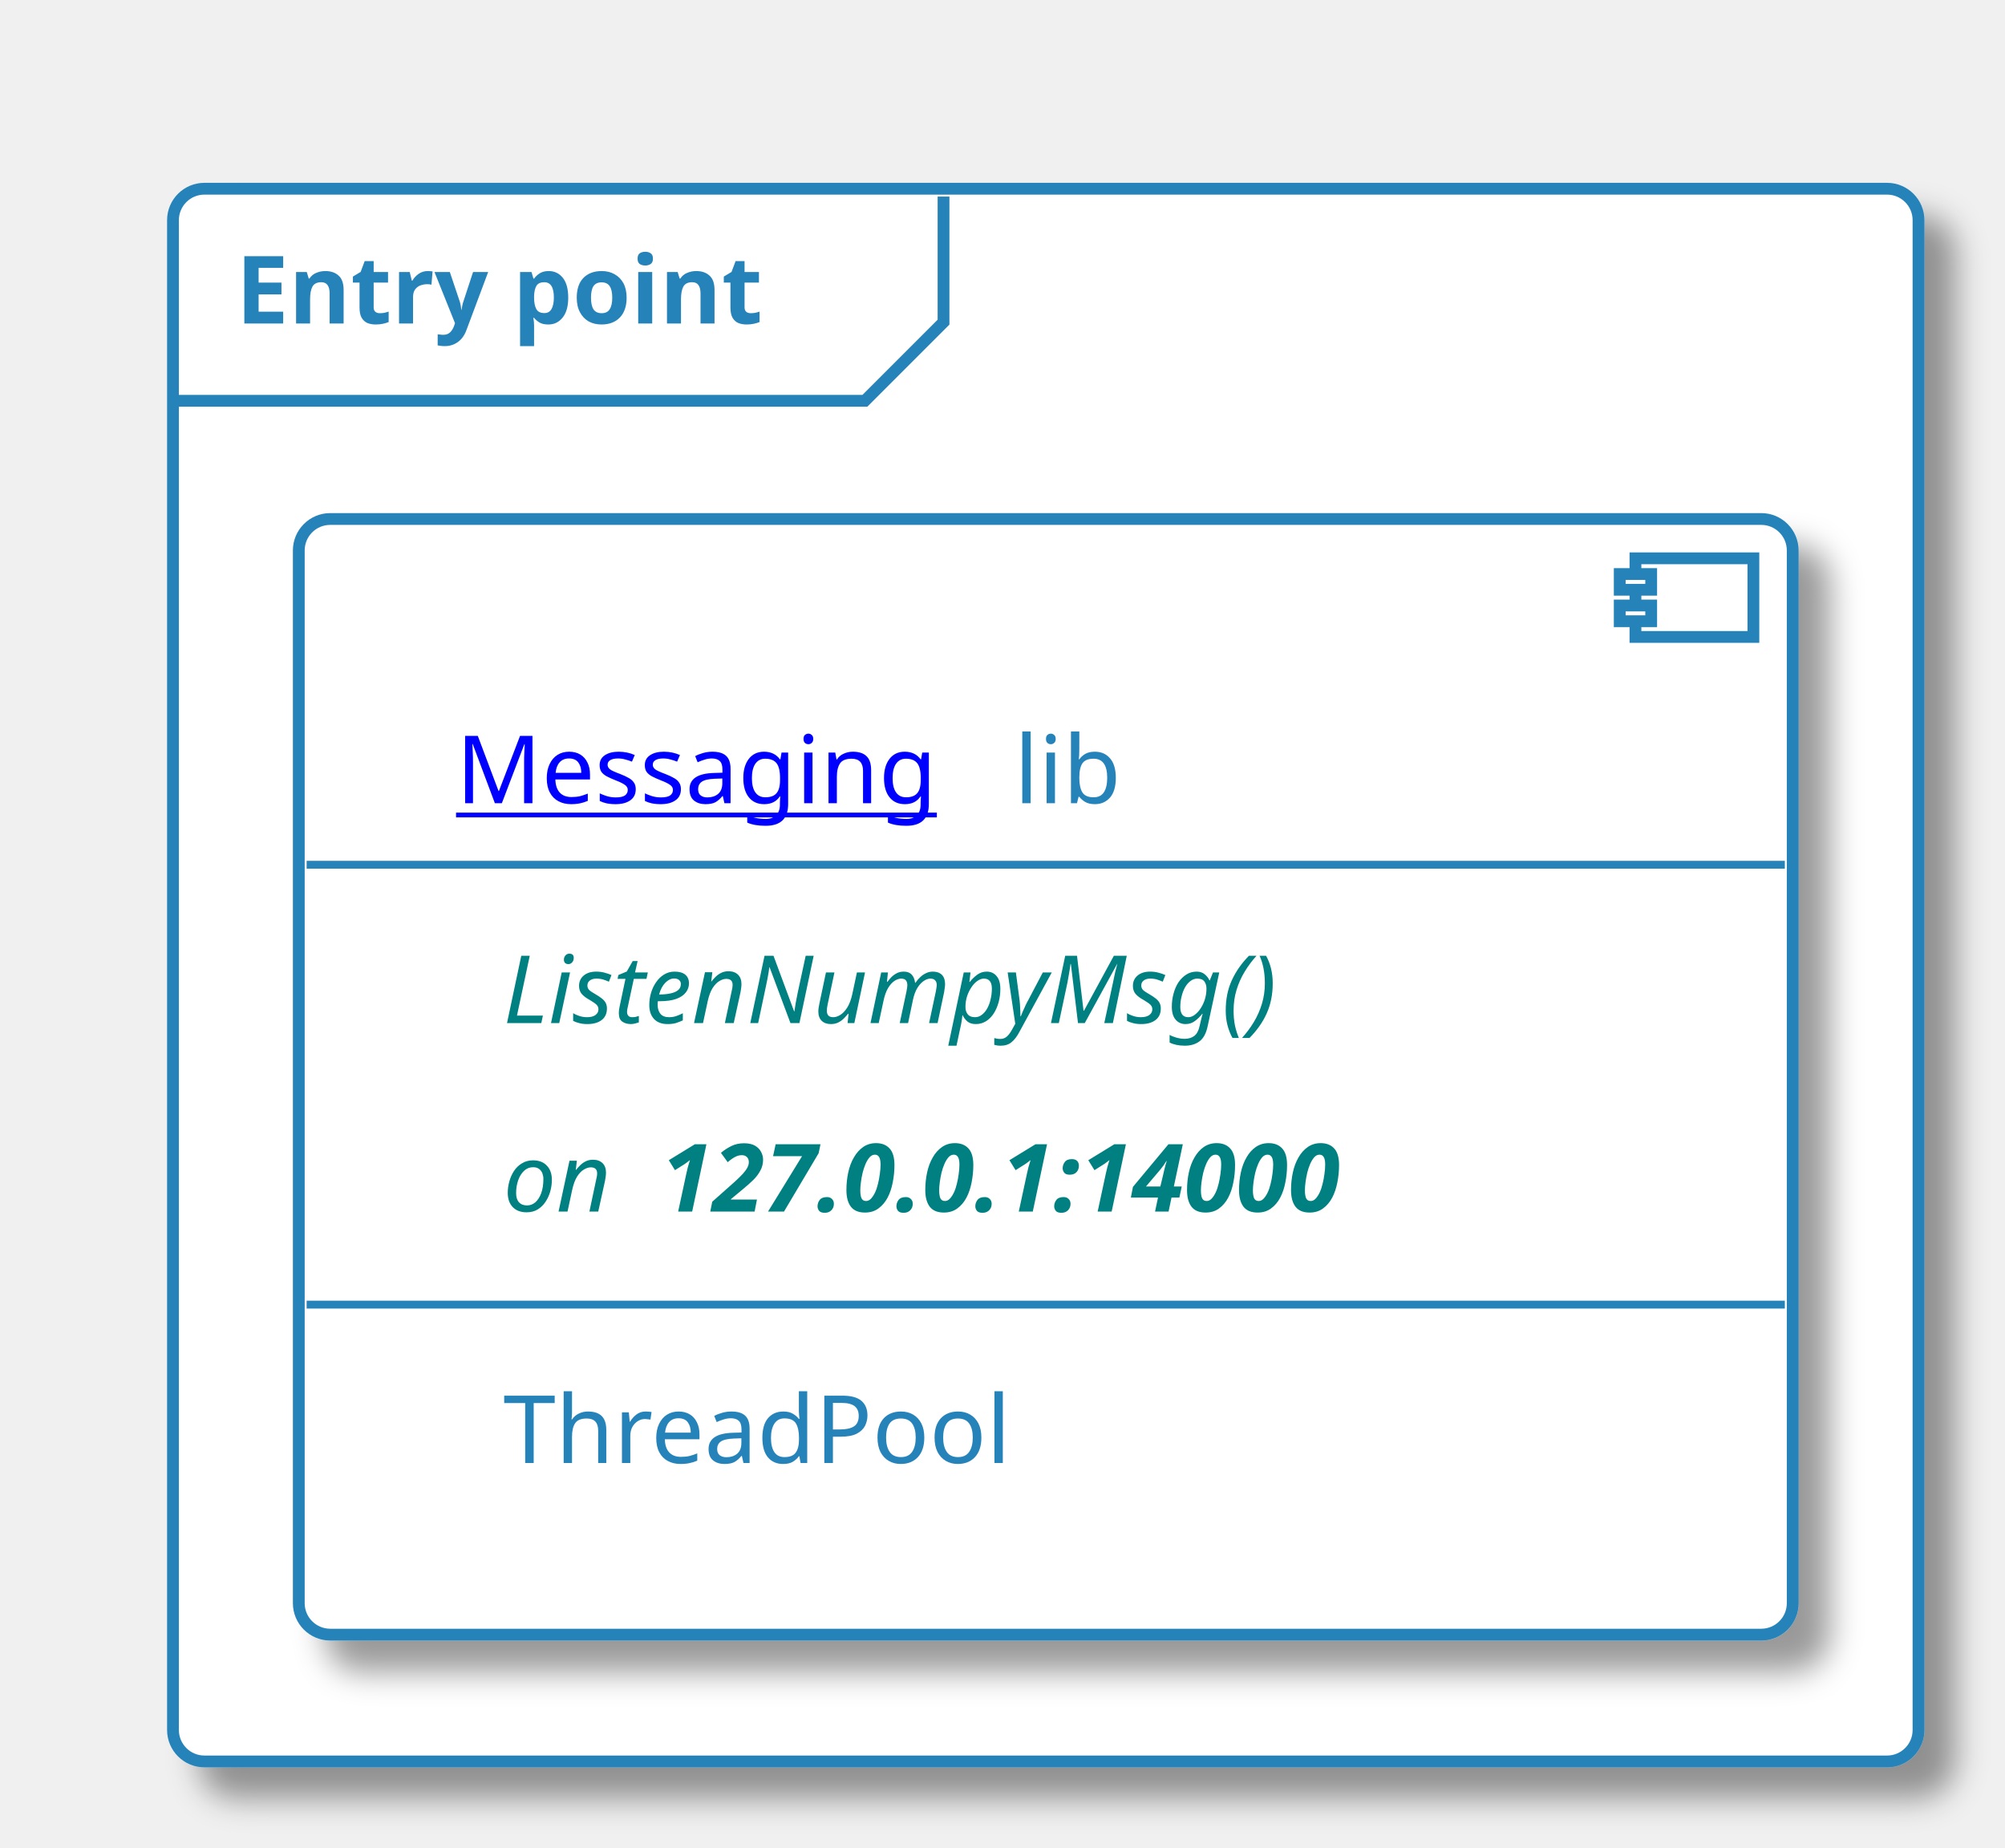
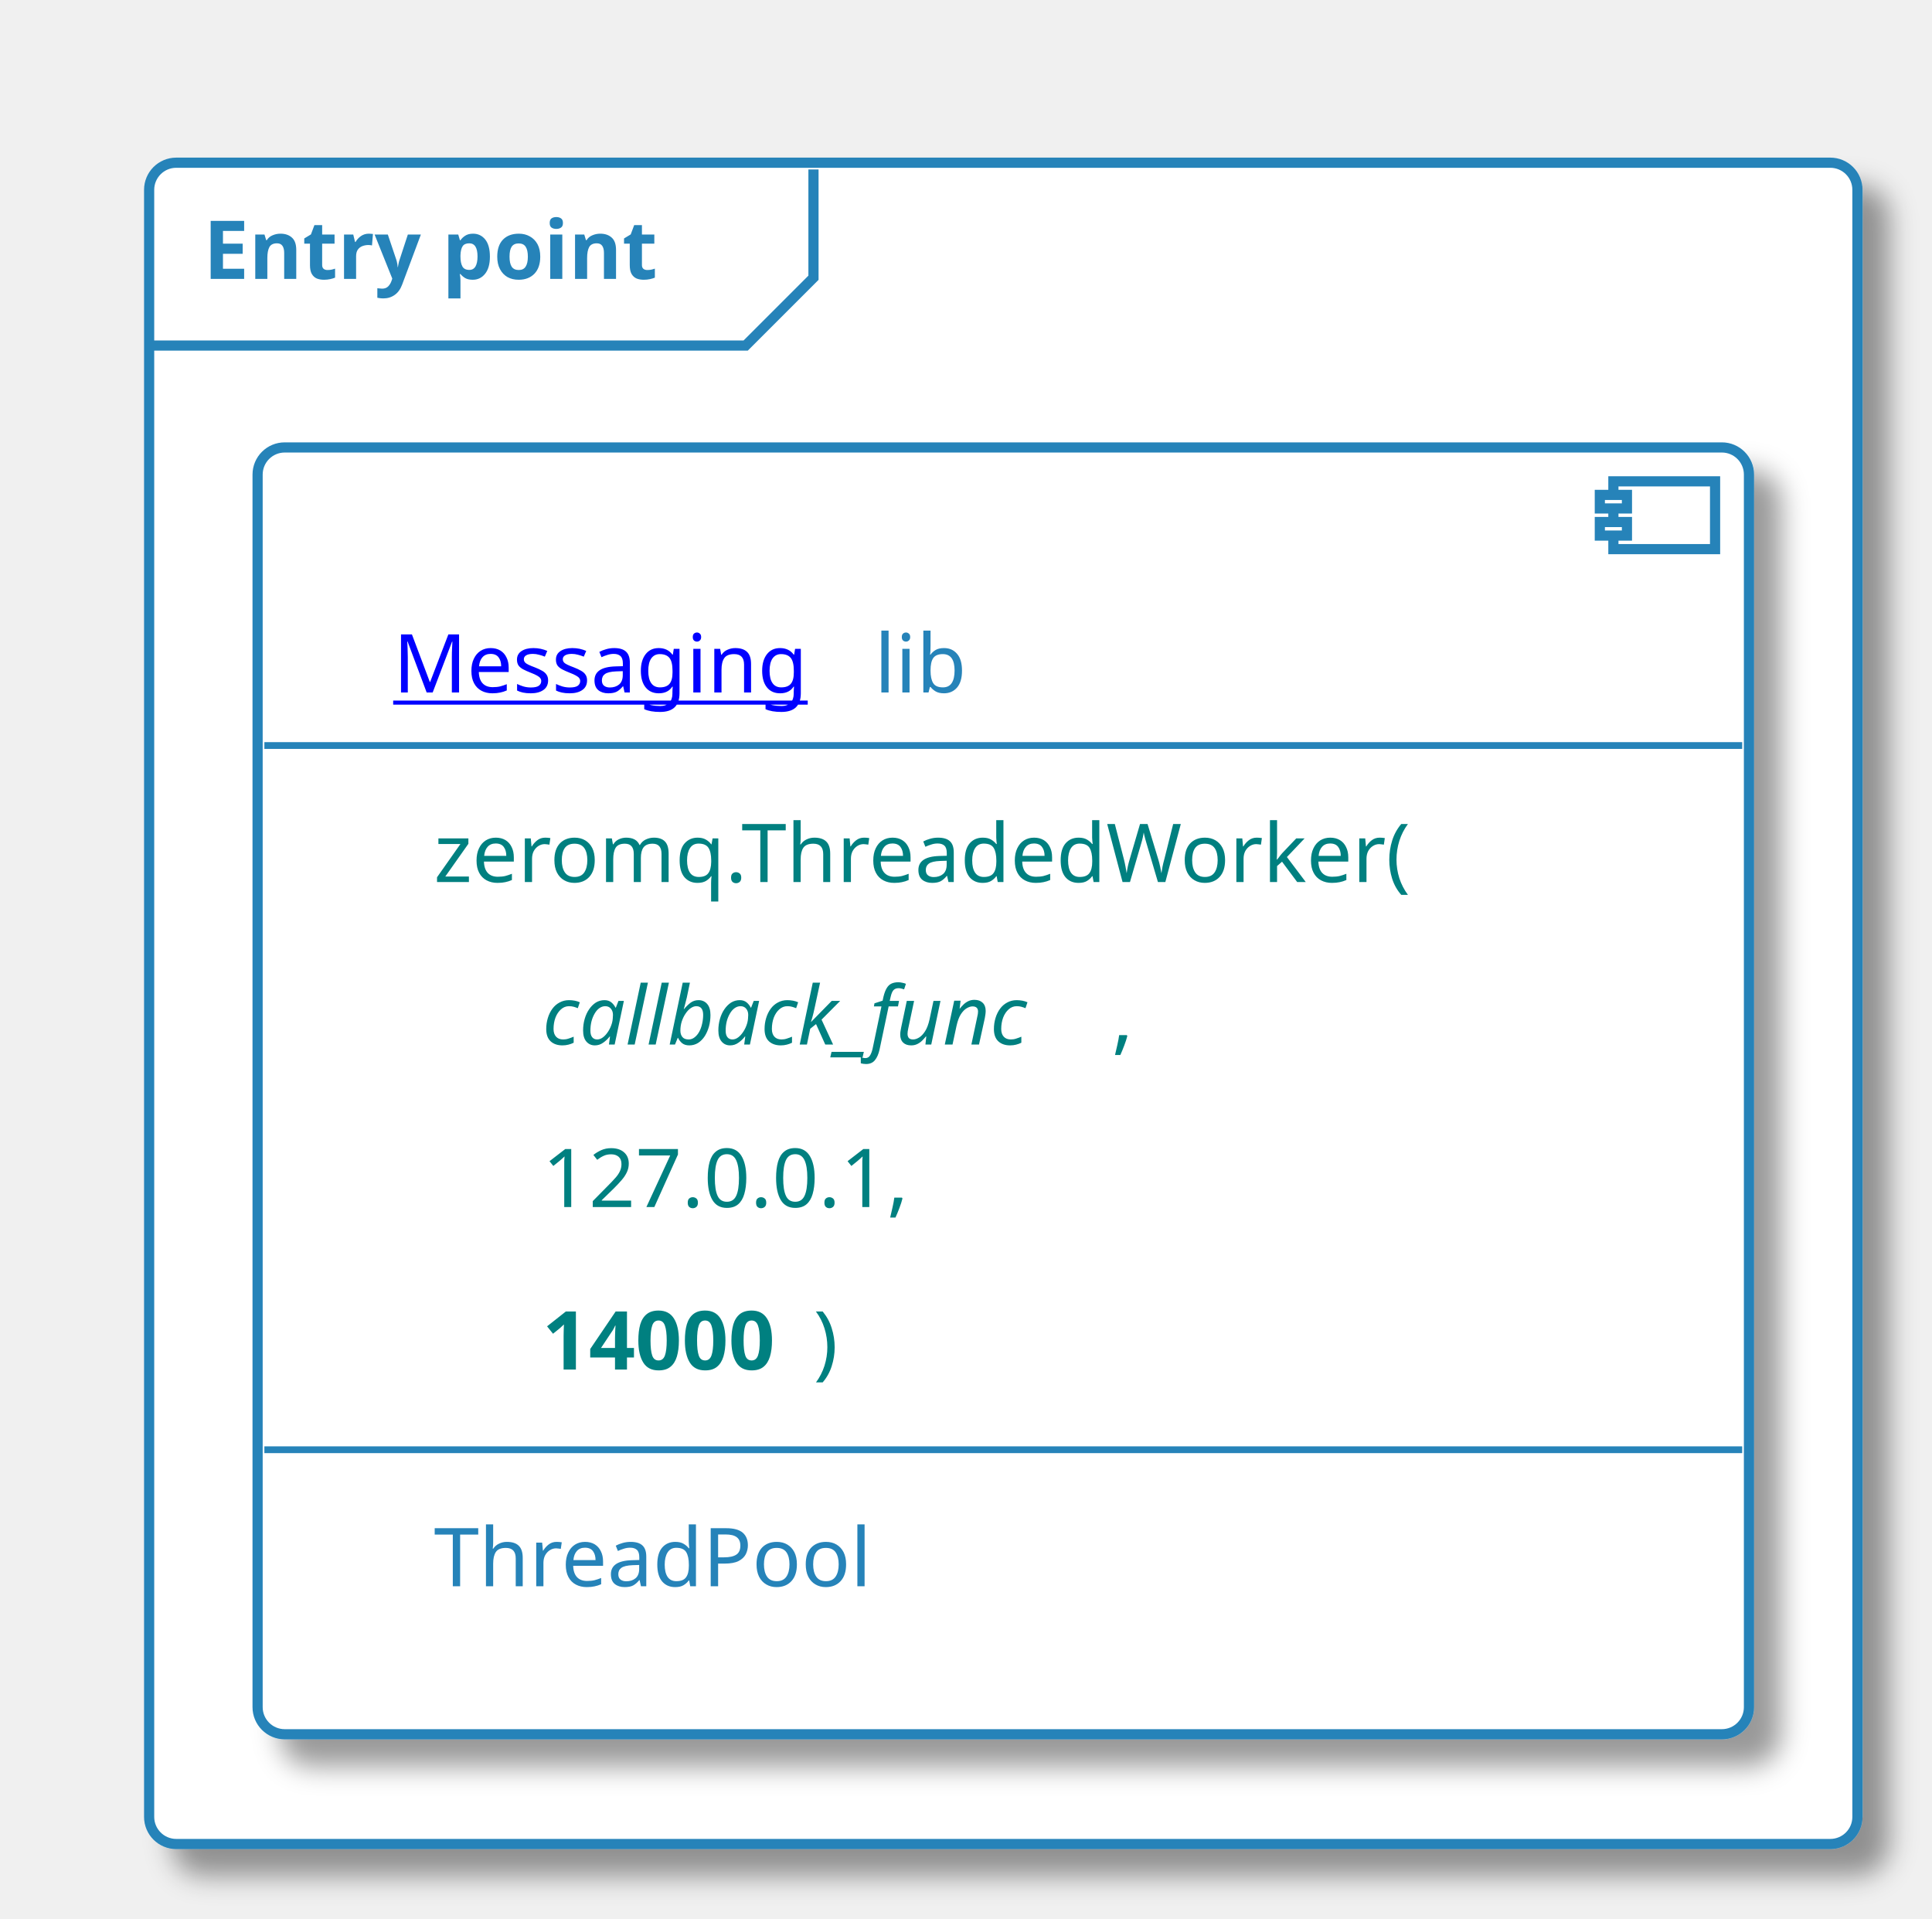
- <svg xmlns="http://www.w3.org/2000/svg" xmlns:xlink="http://www.w3.org/1999/xlink" contentScriptType="application/ecmascript" contentStyleType="text/css" height="235px" preserveAspectRatio="none" style="width:255px;height:235px;" version="1.1" viewBox="0 0 255 235" width="255px" zoomAndPan="magnify">
+ <svg xmlns="http://www.w3.org/2000/svg" xmlns:xlink="http://www.w3.org/1999/xlink" contentScriptType="application/ecmascript" contentStyleType="text/css" height="283px" preserveAspectRatio="none" style="width:285px;height:283px;background:#00000000;" version="1.1" viewBox="0 0 285 283" width="285px" zoomAndPan="magnify">
  <defs>
-     <filter height="300%" id="f1rt468mukr4zj" width="300%" x="-1" y="-1">
+     <filter height="300%" id="fxnuz8ppxlita" width="300%" x="-1" y="-1">
      <feGaussianBlur result="blurOut" stdDeviation="2.0" />
      <feColorMatrix in="blurOut" result="blurOut2" type="matrix" values="0 0 0 0 0 0 0 0 0 0 0 0 0 0 0 0 0 0 .4 0" />
      <feOffset dx="4.0" dy="4.0" in="blurOut2" result="blurOut3" />
      <feBlend in="SourceGraphic" in2="blurOut3" mode="normal" />
    </filter>
  </defs>
  <g>
-     <rect fill="#FFFFFF" filter="url(#f1rt468mukr4zj)" height="200" rx="4" ry="4" style="stroke: #2683B9; stroke-width: 1.5;" width="222" x="22" y="24" />
+     <rect fill="#FFFFFF" filter="url(#fxnuz8ppxlita)" height="248" rx="4" ry="4" style="stroke: #2683B9; stroke-width: 1.5;" width="252" x="22" y="24" />
    <path d="M120,25 L120,40.969 L110,50.969 L22,50.969 " fill="none" style="stroke: #2683B9; stroke-width: 1.5;" />
    <text fill="#2683B9" font-family="Verdana" font-size="12" font-weight="bold" lengthAdjust="spacingAndGlyphs" textLength="78" x="30" y="41.139">Entry point</text>
-     <rect fill="#FFFFFF" filter="url(#f1rt468mukr4zj)" height="141.875" rx="4" ry="4" style="stroke: #2683B9; stroke-width: 1.5;" width="190" x="38" y="66" />
-     <rect fill="#FFFFFF" height="10" style="stroke: #2683B9; stroke-width: 1.5;" width="15" x="208" y="71" />
-     <rect fill="#FFFFFF" height="2" style="stroke: #2683B9; stroke-width: 1.5;" width="4" x="206" y="73" />
-     <rect fill="#FFFFFF" height="2" style="stroke: #2683B9; stroke-width: 1.5;" width="4" x="206" y="77" />
+     <rect fill="#FFFFFF" filter="url(#fxnuz8ppxlita)" height="189.812" rx="4" ry="4" style="stroke: #2683B9; stroke-width: 1.5;" width="220" x="38" y="66" />
+     <rect fill="#FFFFFF" height="10" style="stroke: #2683B9; stroke-width: 1.5;" width="15" x="238" y="71" />
+     <rect fill="#FFFFFF" height="2" style="stroke: #2683B9; stroke-width: 1.5;" width="4" x="236" y="73" />
+     <rect fill="#FFFFFF" height="2" style="stroke: #2683B9; stroke-width: 1.5;" width="4" x="236" y="77" />
    <a href="http://10.165.64.205/AI/Messaging" target="_top" title="http://10.165.64.205/AI/Messaging" xlink:actuate="onRequest" xlink:href="http://10.165.64.205/AI/Messaging" xlink:show="new" xlink:title="http://10.165.64.205/AI/Messaging" xlink:type="simple">
      <text fill="#0000FF" font-family="Verdana" font-size="12" lengthAdjust="spacingAndGlyphs" text-decoration="underline" textLength="67" x="58" y="102.139">Messaging</text>
    </a>
    <text fill="#2683B9" font-family="Verdana" font-size="12" lengthAdjust="spacingAndGlyphs" textLength="14" x="129" y="102.139">lib</text>
-     <line style="stroke: #2683B9; stroke-width: 1.0;" x1="39" x2="227" y1="109.969" y2="109.969" />
-     <text fill="#008080" font-family="Verdana" font-size="12" font-style="italic" lengthAdjust="spacingAndGlyphs" textLength="114" x="64" y="130.107">ListenNumpyMsg()</text>
-     <text fill="#008080" font-family="Verdana" font-size="12" font-style="italic" lengthAdjust="spacingAndGlyphs" textLength="16" x="64" y="154.076">on</text>
-     <text fill="#008080" font-family="Verdana" font-size="12" font-style="italic" font-weight="bold" lengthAdjust="spacingAndGlyphs" textLength="108" x="84" y="154.076">127.0.0.1:14000</text>
-     <line style="stroke: #2683B9; stroke-width: 1.0;" x1="39" x2="227" y1="165.906" y2="165.906" />
-     <text fill="#2683B9" font-family="Verdana" font-size="12" lengthAdjust="spacingAndGlyphs" textLength="71" x="64" y="186.045">ThreadPool</text>
+     <line style="stroke: #2683B9; stroke-width: 1.0;" x1="39" x2="257" y1="109.969" y2="109.969" />
+     <text fill="#008080" font-family="Verdana" font-size="12" lengthAdjust="spacingAndGlyphs" textLength="158" x="64" y="130.107">zeromq.ThreadedWorker(</text>
+     <text fill="#008080" font-family="Verdana" font-size="12" lengthAdjust="spacingAndGlyphs" textLength="0" x="80" y="154.076" />
+     <text fill="#008080" font-family="Verdana" font-size="12" font-style="italic" lengthAdjust="spacingAndGlyphs" textLength="84" x="80" y="154.076">callback_func</text>
+     <text fill="#008080" font-family="Verdana" font-size="12" lengthAdjust="spacingAndGlyphs" textLength="4" x="164" y="154.076">,</text>
+     <text fill="#008080" font-family="Verdana" font-size="12" lengthAdjust="spacingAndGlyphs" textLength="64" x="80" y="178.045">127.0.0.1,</text>
+     <text fill="#008080" font-family="Verdana" font-size="12" lengthAdjust="spacingAndGlyphs" textLength="0" x="80" y="202.014" />
+     <text fill="#008080" font-family="Verdana" font-size="12" font-weight="bold" lengthAdjust="spacingAndGlyphs" textLength="40" x="80" y="202.014">14000</text>
+     <text fill="#008080" font-family="Verdana" font-size="12" lengthAdjust="spacingAndGlyphs" textLength="5" x="120" y="202.014">)</text>
+     <line style="stroke: #2683B9; stroke-width: 1.0;" x1="39" x2="257" y1="213.844" y2="213.844" />
+     <text fill="#2683B9" font-family="Verdana" font-size="12" lengthAdjust="spacingAndGlyphs" textLength="71" x="64" y="233.982">ThreadPool</text>
  </g>
</svg>
